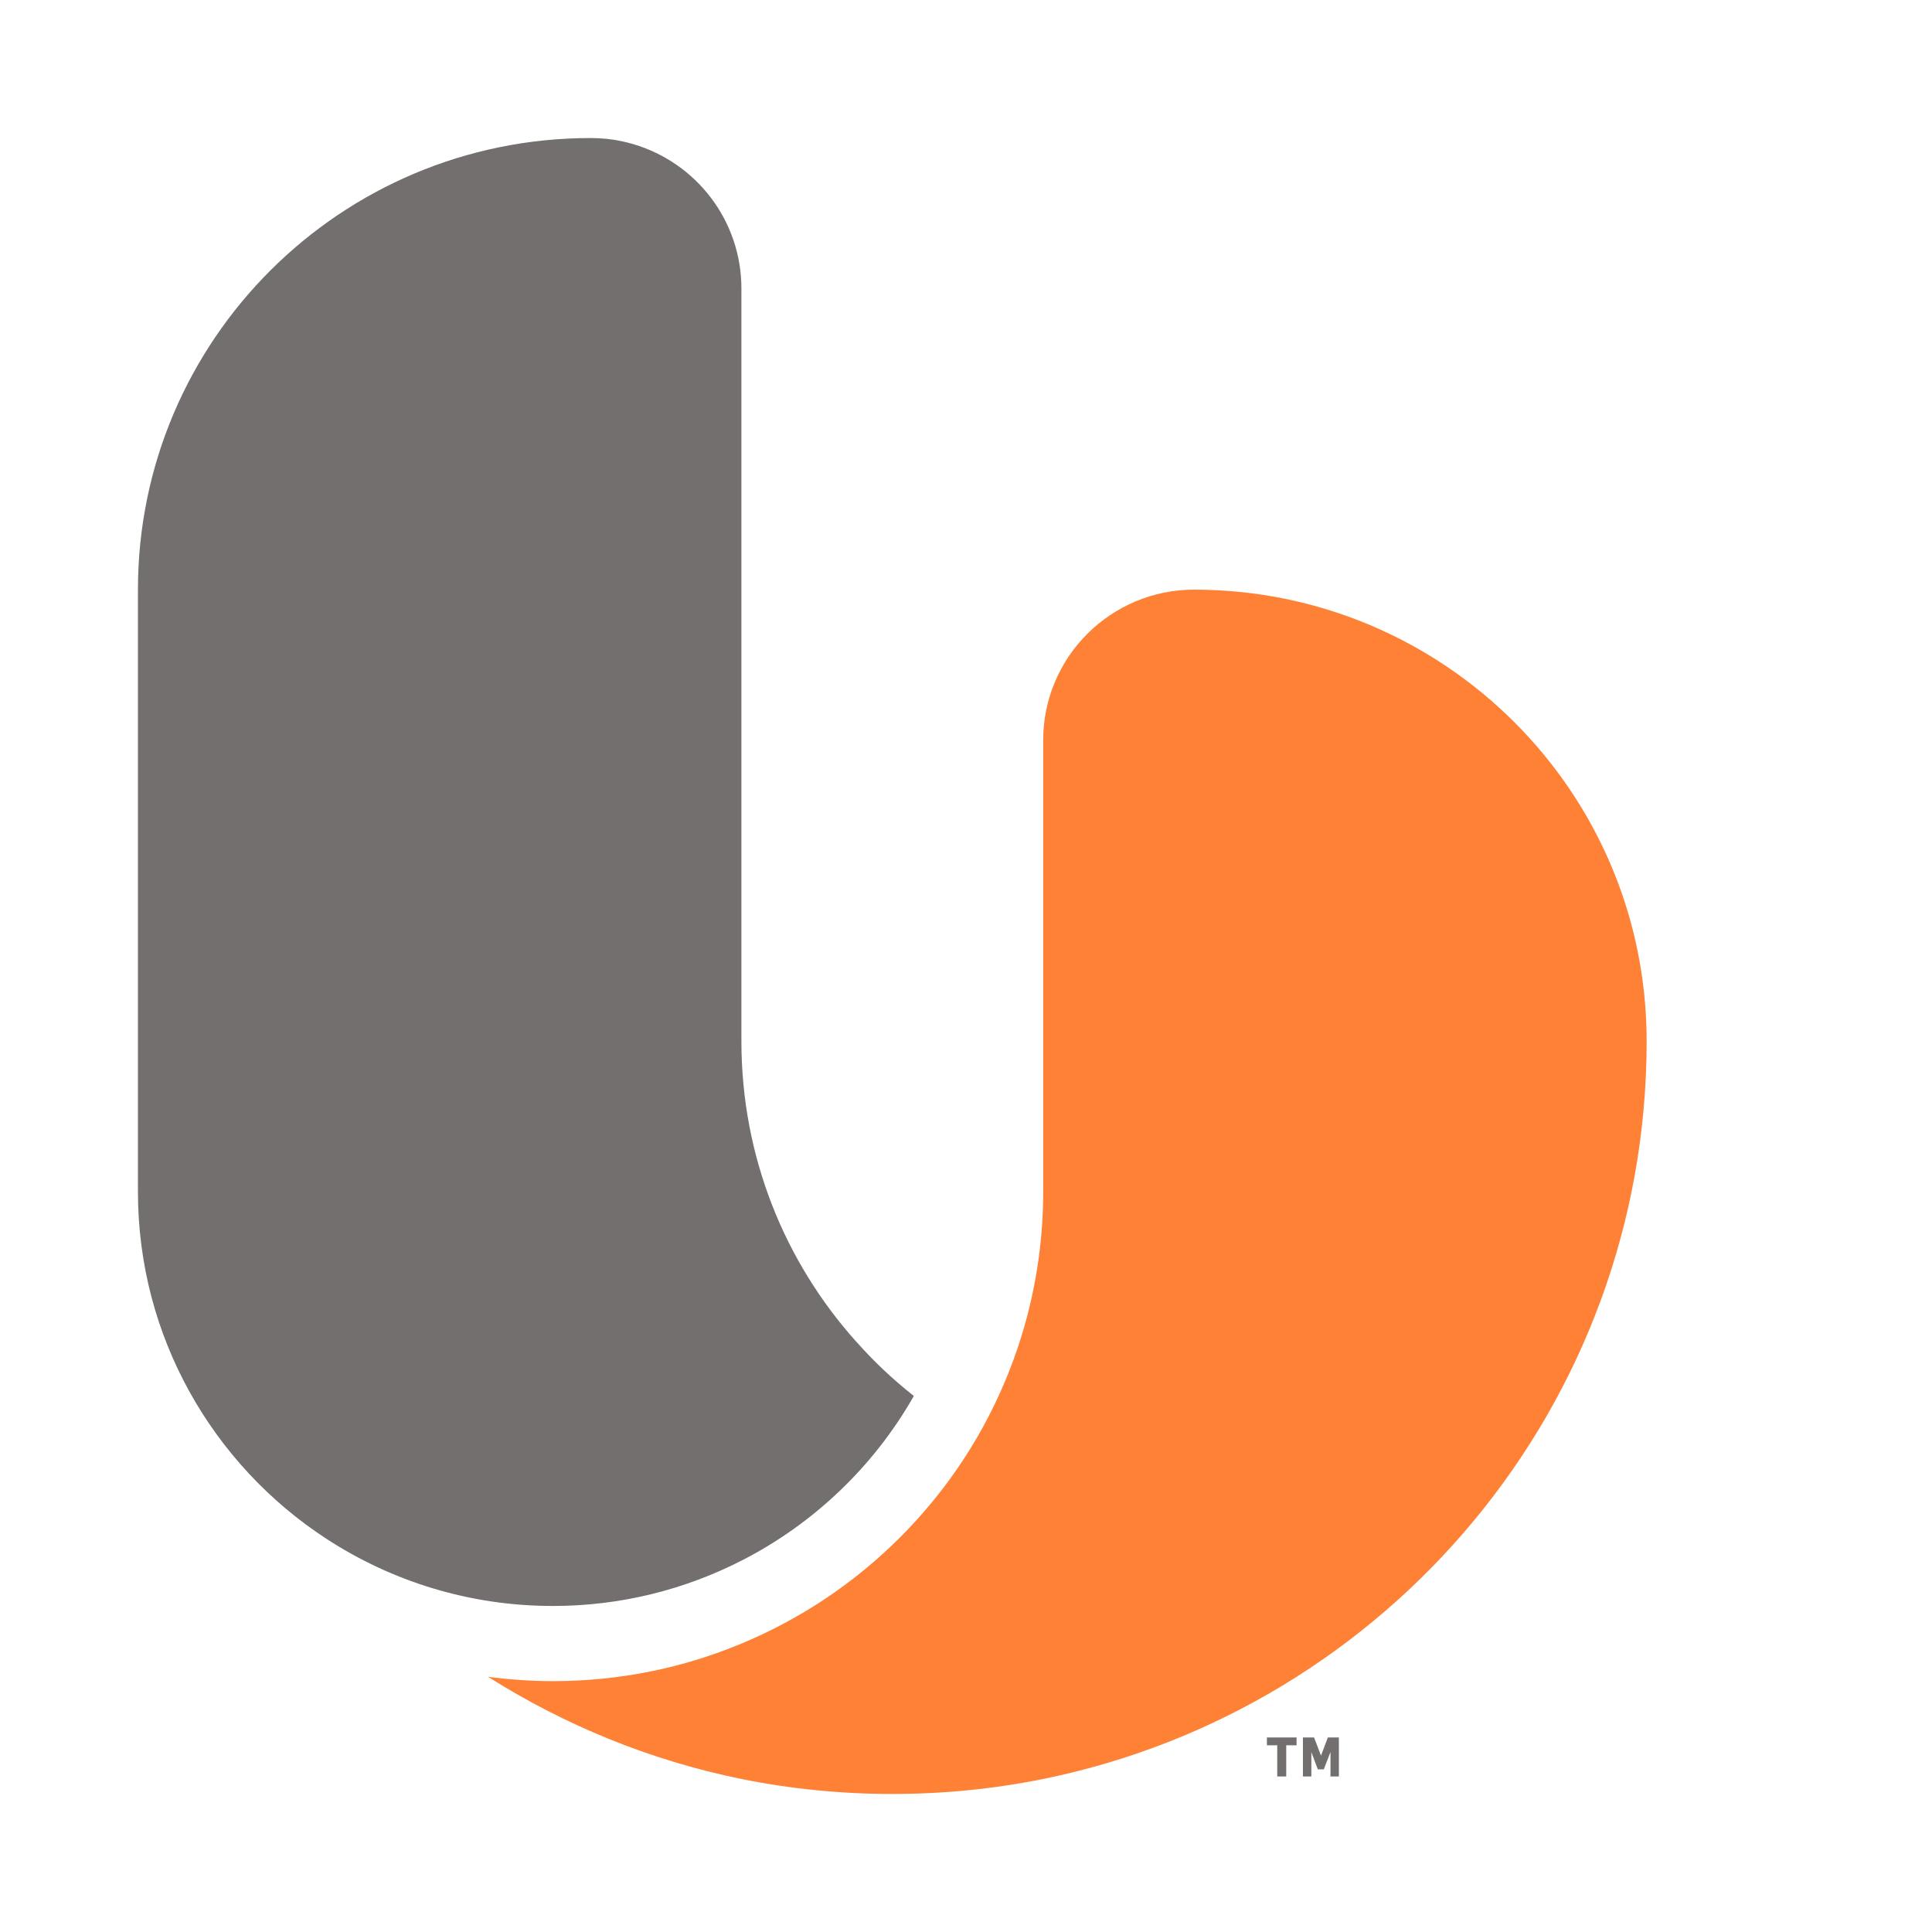
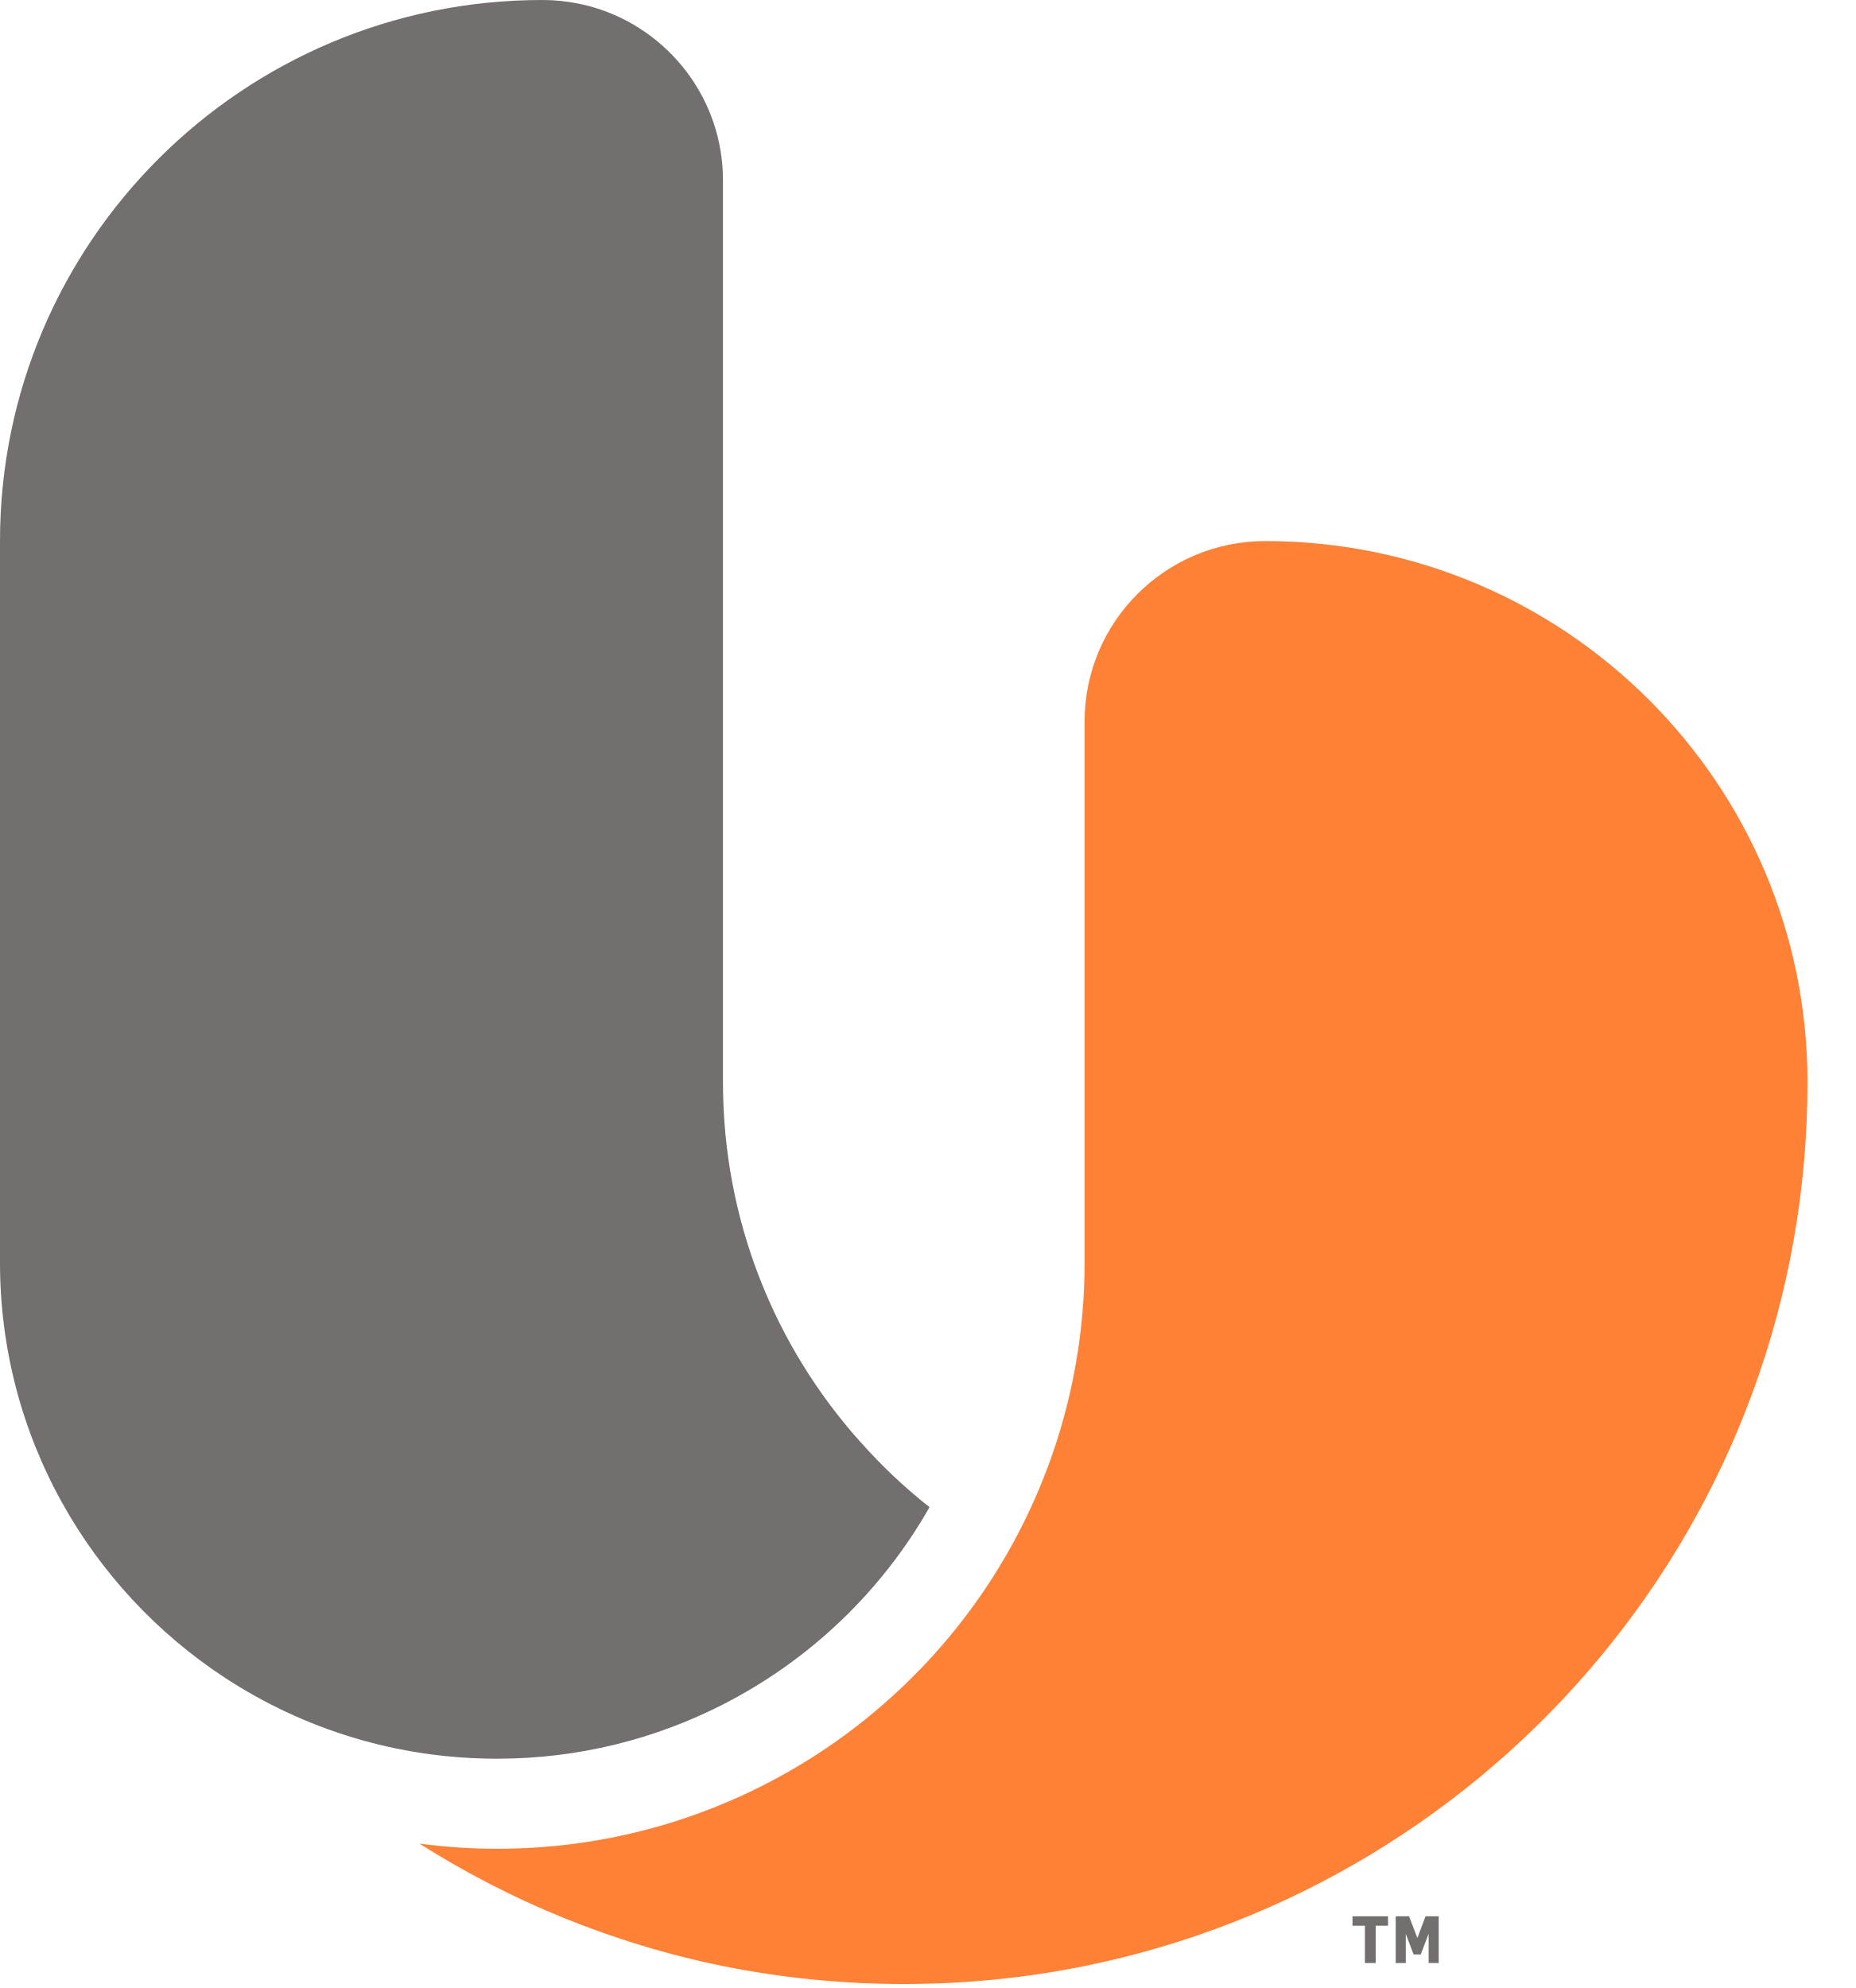
- <svg xmlns="http://www.w3.org/2000/svg" width="20" height="20" viewBox="10 10 20 20" fill="none">
-   <path d="M22.361 16.104C21.499 16.104 20.799 16.802 20.799 17.662V22.337C20.799 23.265 20.548 24.134 20.113 24.883C19.56 25.832 18.703 26.587 17.676 27.014C17.076 27.265 16.417 27.403 15.724 27.403C15.498 27.403 15.273 27.387 15.052 27.358C15.843 27.858 16.728 28.223 17.675 28.416C18.181 28.518 18.703 28.571 19.238 28.571C19.773 28.571 20.294 28.518 20.798 28.416C24.363 27.693 27.046 24.549 27.046 20.779C27.046 18.196 24.948 16.104 22.36 16.104" fill="#FF8136" />
-   <path d="M18.862 23.887C18.123 23.062 17.675 21.973 17.675 20.779V12.987C17.675 12.28 17.205 11.685 16.559 11.493C16.517 11.48 16.472 11.47 16.428 11.46C16.327 11.439 16.222 11.429 16.114 11.429C13.526 11.429 11.428 13.522 11.428 16.104V22.338C11.428 23.839 12.204 25.162 13.375 25.927C14.049 26.367 14.855 26.625 15.723 26.625C16.427 26.625 17.089 26.455 17.675 26.156C18.424 25.774 19.046 25.179 19.46 24.451C19.243 24.28 19.043 24.092 18.862 23.886" fill="#726F6E" />
-   <path d="M23.222 28.067H23.115V27.986H23.422V28.067H23.315V28.39H23.222V28.067ZM23.49 27.986H23.603L23.675 28.174L23.746 27.986H23.86V28.39H23.773V28.137L23.704 28.316H23.642L23.575 28.138V28.39H23.488V27.986H23.49Z" fill="#726F6E" />
+ <svg xmlns="http://www.w3.org/2000/svg" width="28" height="30" viewBox="0 0 28 30" fill="none">
+   <path d="M19.094 8.165C17.588 8.165 16.367 9.384 16.367 10.887V19.052C16.367 20.673 15.928 22.19 15.168 23.497C14.201 25.156 12.705 26.475 10.912 27.22C9.863 27.658 8.712 27.899 7.502 27.899C7.107 27.899 6.714 27.872 6.329 27.821C7.709 28.695 9.255 29.332 10.91 29.669C11.793 29.847 12.705 29.94 13.639 29.94C14.574 29.94 15.483 29.847 16.365 29.669C22.591 28.407 27.276 22.916 27.276 16.331C27.276 11.819 23.613 8.165 19.092 8.165" fill="#FF8136" />
+   <path d="M12.982 21.758C11.692 20.317 10.91 18.416 10.91 16.331V2.722C10.91 1.488 10.089 0.447 8.961 0.112C8.887 0.089 8.809 0.072 8.731 0.055C8.555 0.019 8.372 0 8.184 0C3.664 0 0 3.656 0 8.166V19.053C0 21.675 1.354 23.985 3.4 25.322C4.577 26.091 5.985 26.54 7.5 26.54C8.729 26.54 9.886 26.244 10.91 25.721C12.218 25.054 13.305 24.015 14.027 22.744C13.649 22.446 13.299 22.116 12.982 21.756" fill="#726F6E" />
+   <path d="M20.597 29.06H20.41V28.918H20.946V29.06H20.76V29.623H20.597V29.06ZM21.066 28.918H21.263L21.389 29.245L21.512 28.918H21.711V29.623H21.559V29.181L21.44 29.494H21.332L21.214 29.183V29.623H21.062V28.918H21.066Z" fill="#726F6E" />
</svg>
